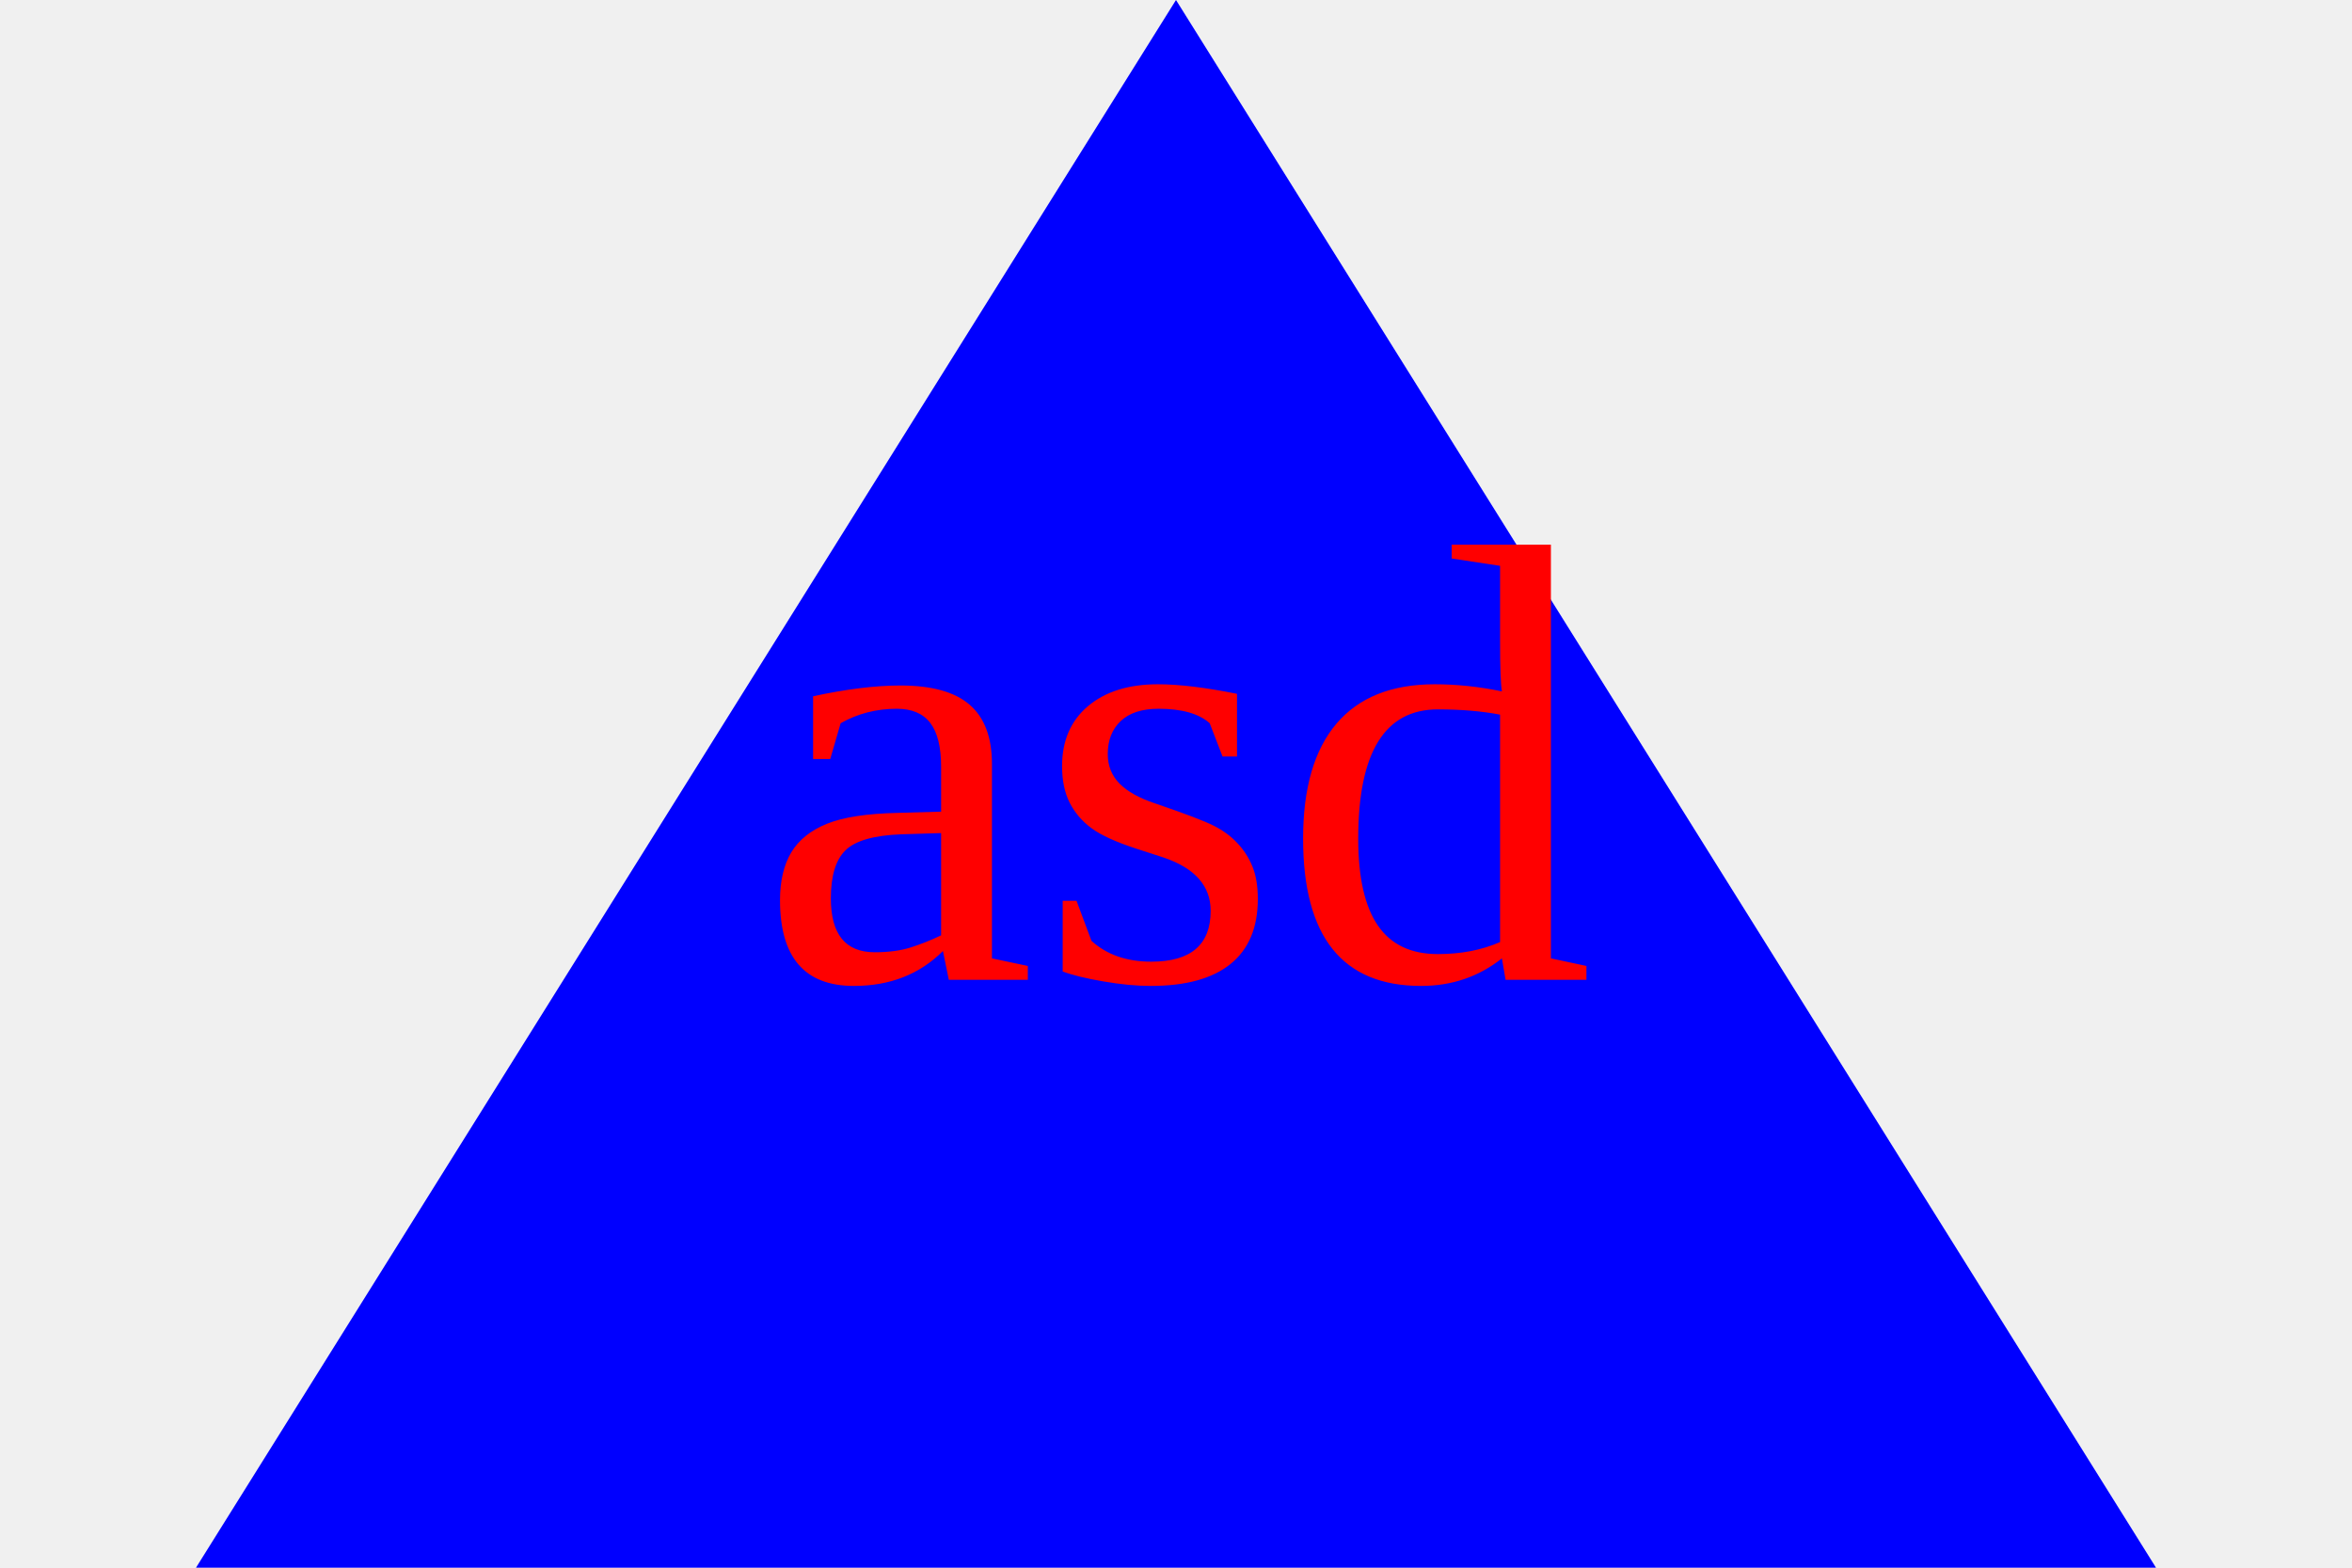
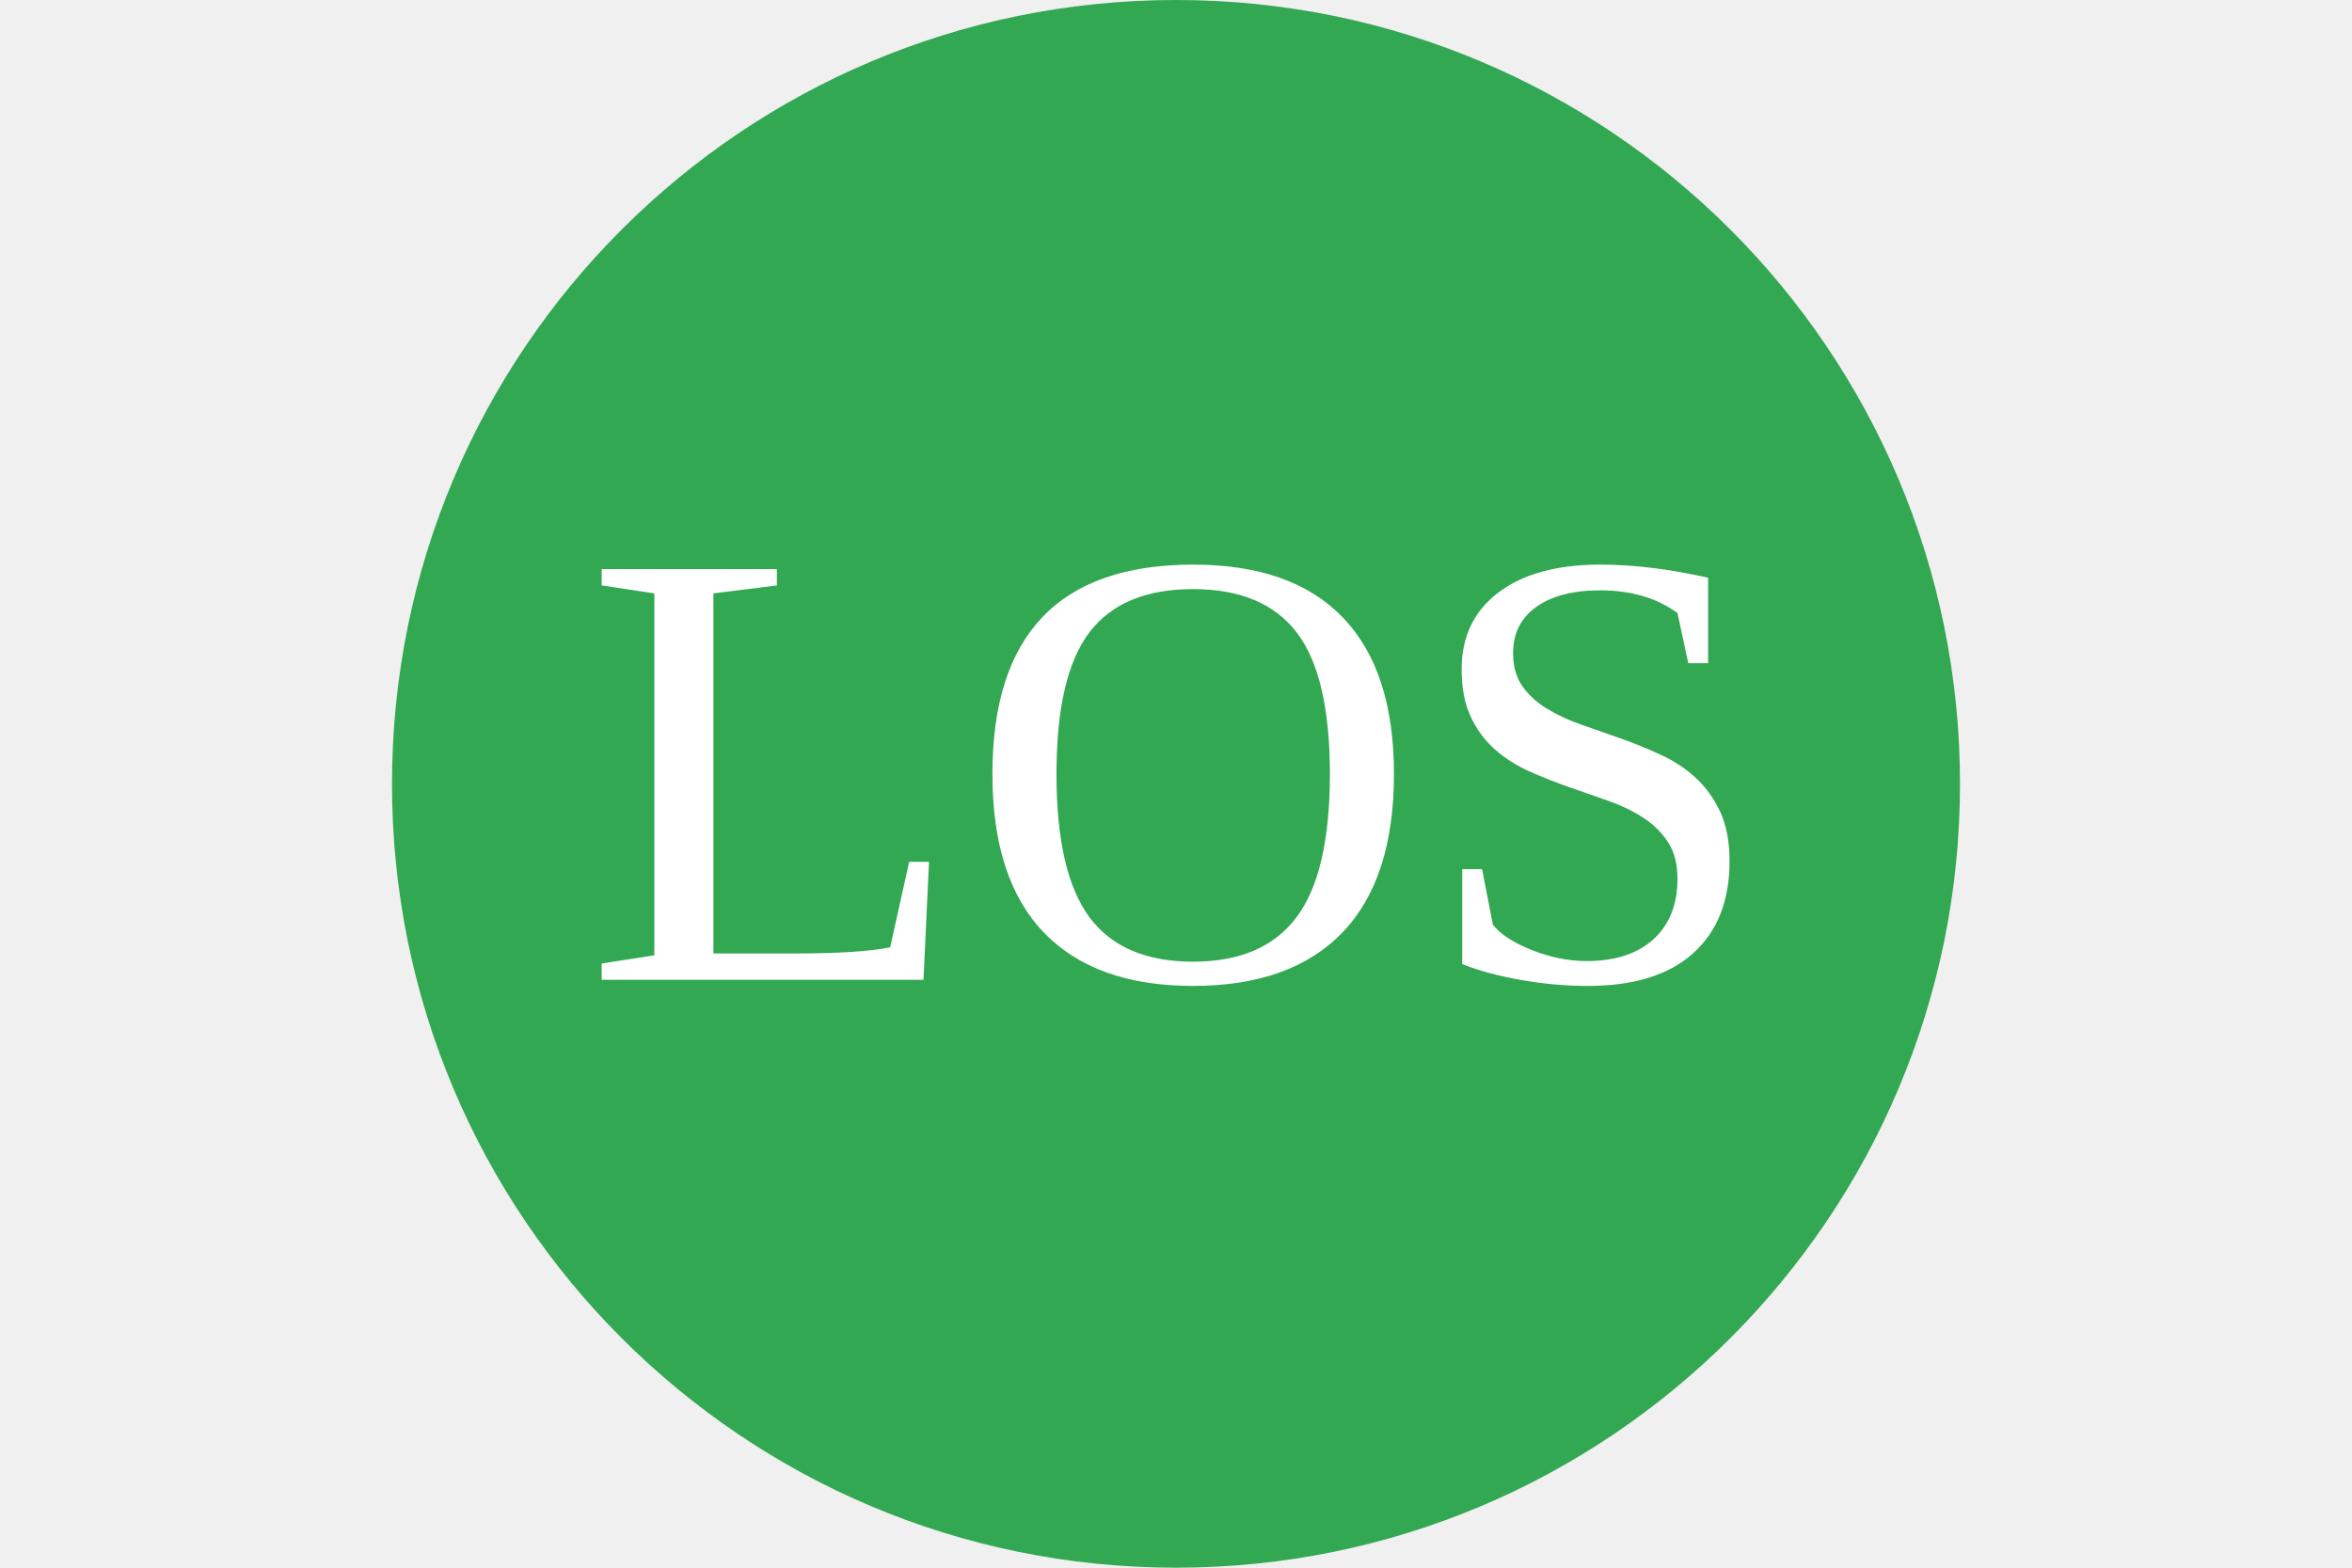
<svg xmlns="http://www.w3.org/2000/svg" width="300" height="200">
-   <polygon points="150,0 275,200 25,200" style="fill:blue" />
-   <text x="50%" y="125" text-anchor="middle" font-size="80px" fill="red">asd</text>
+   <circle r="100" cx="150" cy="100" fill="#32a852" />
+   <text x="50%" y="125" text-anchor="middle" font-size="80px" fill="white">LOS</text>
</svg>
